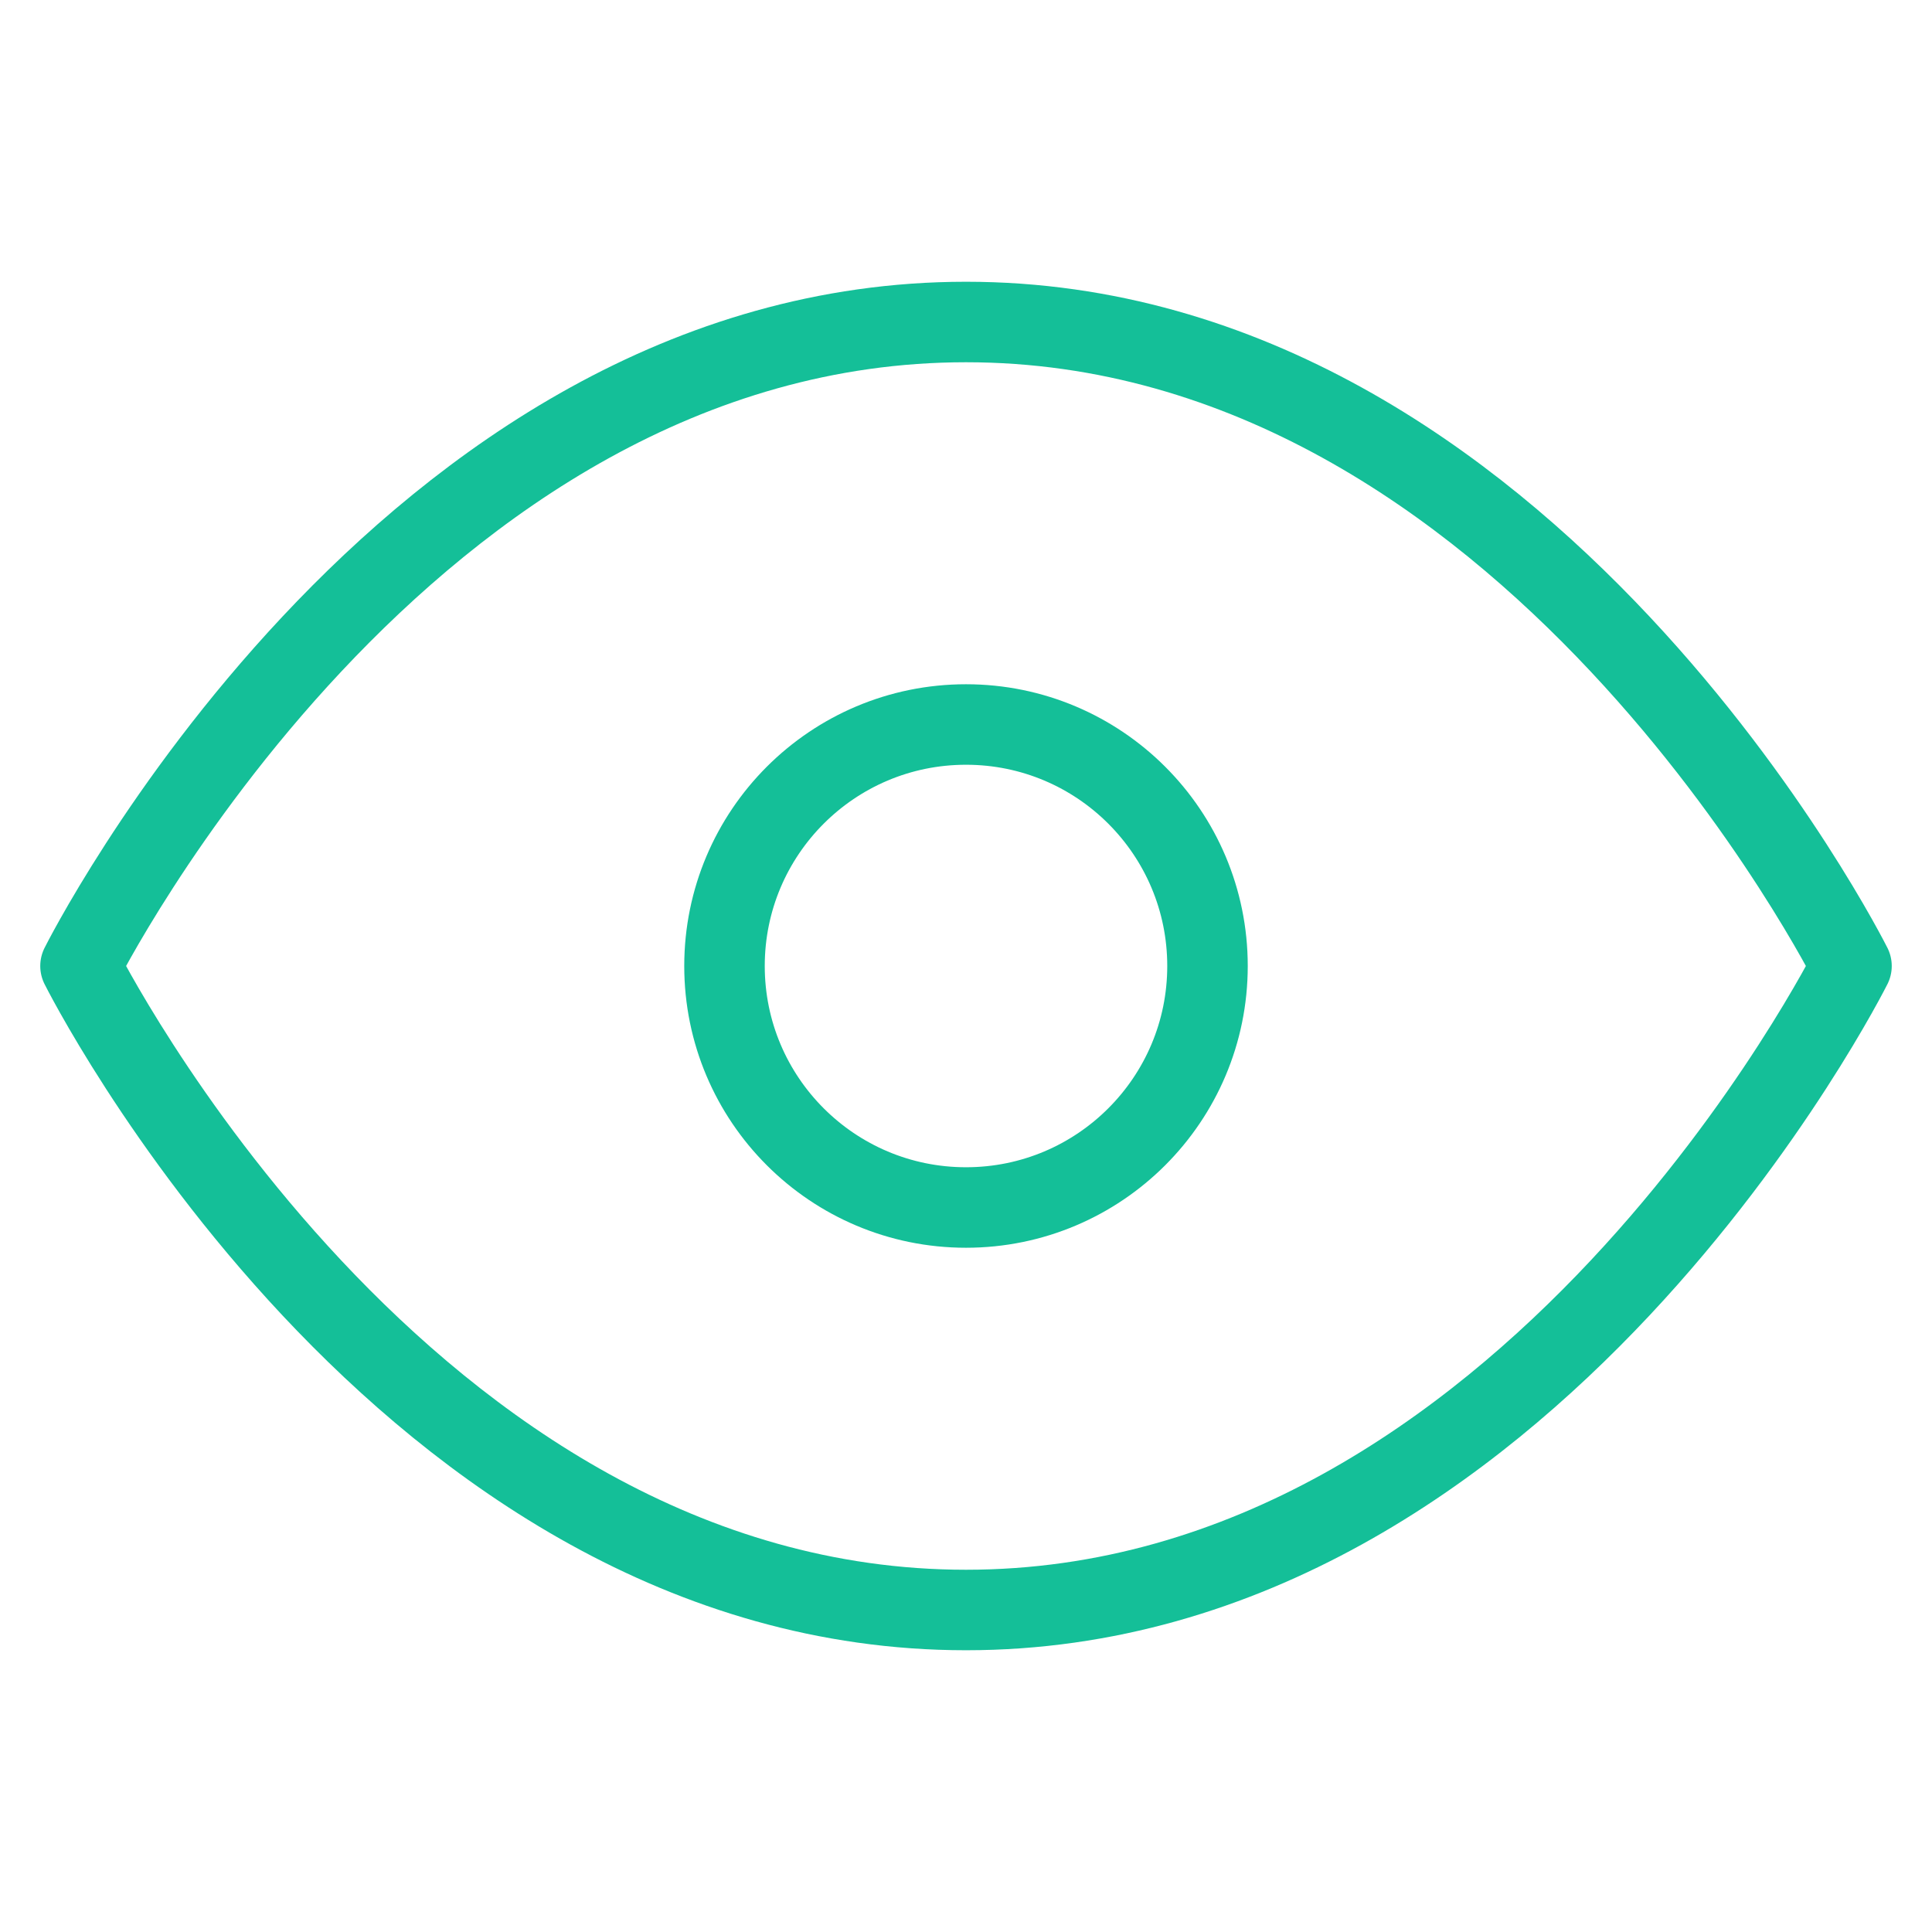
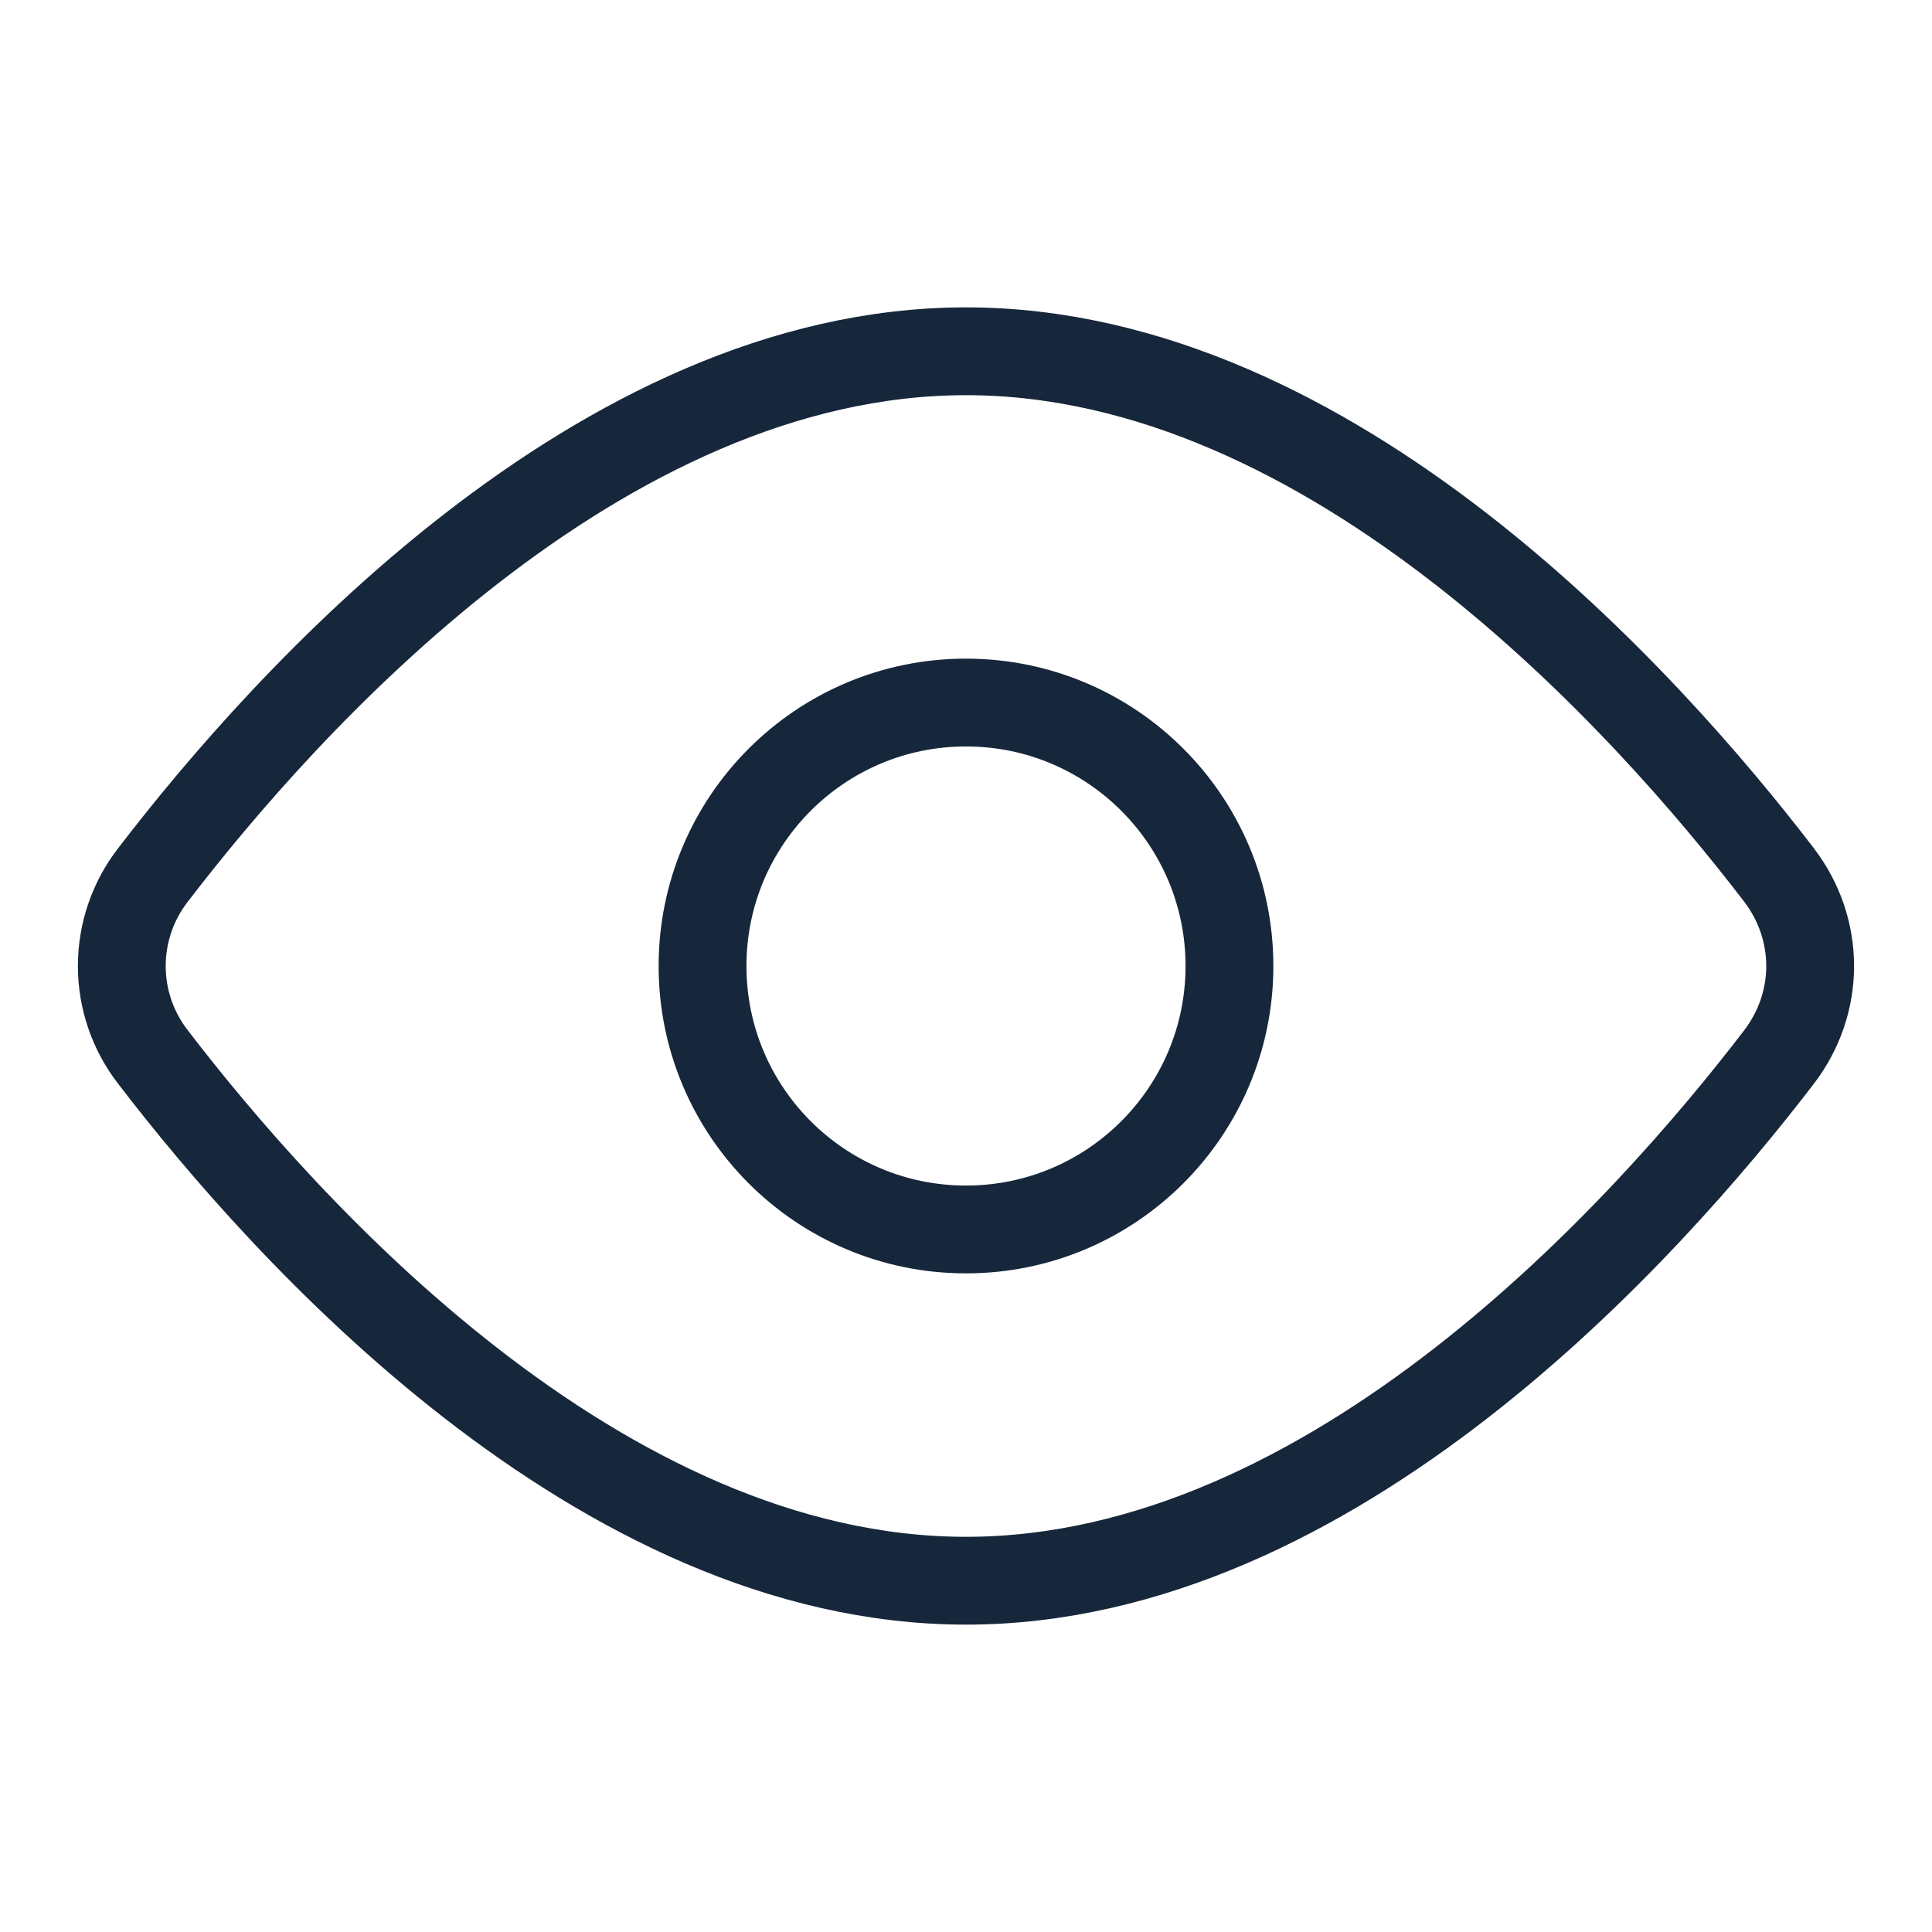
- <svg xmlns="http://www.w3.org/2000/svg" width="24" height="24" viewBox="0 0 24 24" fill="none">
-   <path d="M1 12C1 12 5 4 12 4C19 4 23 12 23 12C23 12 19 20 12 20C5 20 1 12 1 12Z" stroke="#14BF98" stroke-linecap="round" stroke-linejoin="round" />
-   <path d="M12 15C13.657 15 15 13.657 15 12C15 10.343 13.657 9 12 9C10.343 9 9 10.343 9 12C9 13.657 10.343 15 12 15Z" stroke="#14BF98" stroke-linecap="round" stroke-linejoin="round" />
+ <svg xmlns="http://www.w3.org/2000/svg" width="24" height="24" viewBox="0 0 22 16" fill="none">
+   <path d="M20.257 6.962C20.731 7.582 20.731 8.419 20.257 9.038C18.764 10.987 15.182 15 11 15C6.818 15 3.236 10.987 1.743 9.038C1.512 8.741 1.387 8.376 1.387 8C1.387 7.624 1.512 7.259 1.743 6.962C3.236 5.013 6.818 1 11 1C15.182 1 18.764 5.013 20.257 6.962V6.962Z" stroke="#17273B" stroke-linecap="round" stroke-linejoin="round" />
+   <path d="M11 11C12.657 11 14 9.657 14 8C14 6.343 12.657 5 11 5C9.343 5 8 6.343 8 8C8 9.657 9.343 11 11 11Z" stroke="#17273B" stroke-linecap="round" stroke-linejoin="round" />
</svg>
